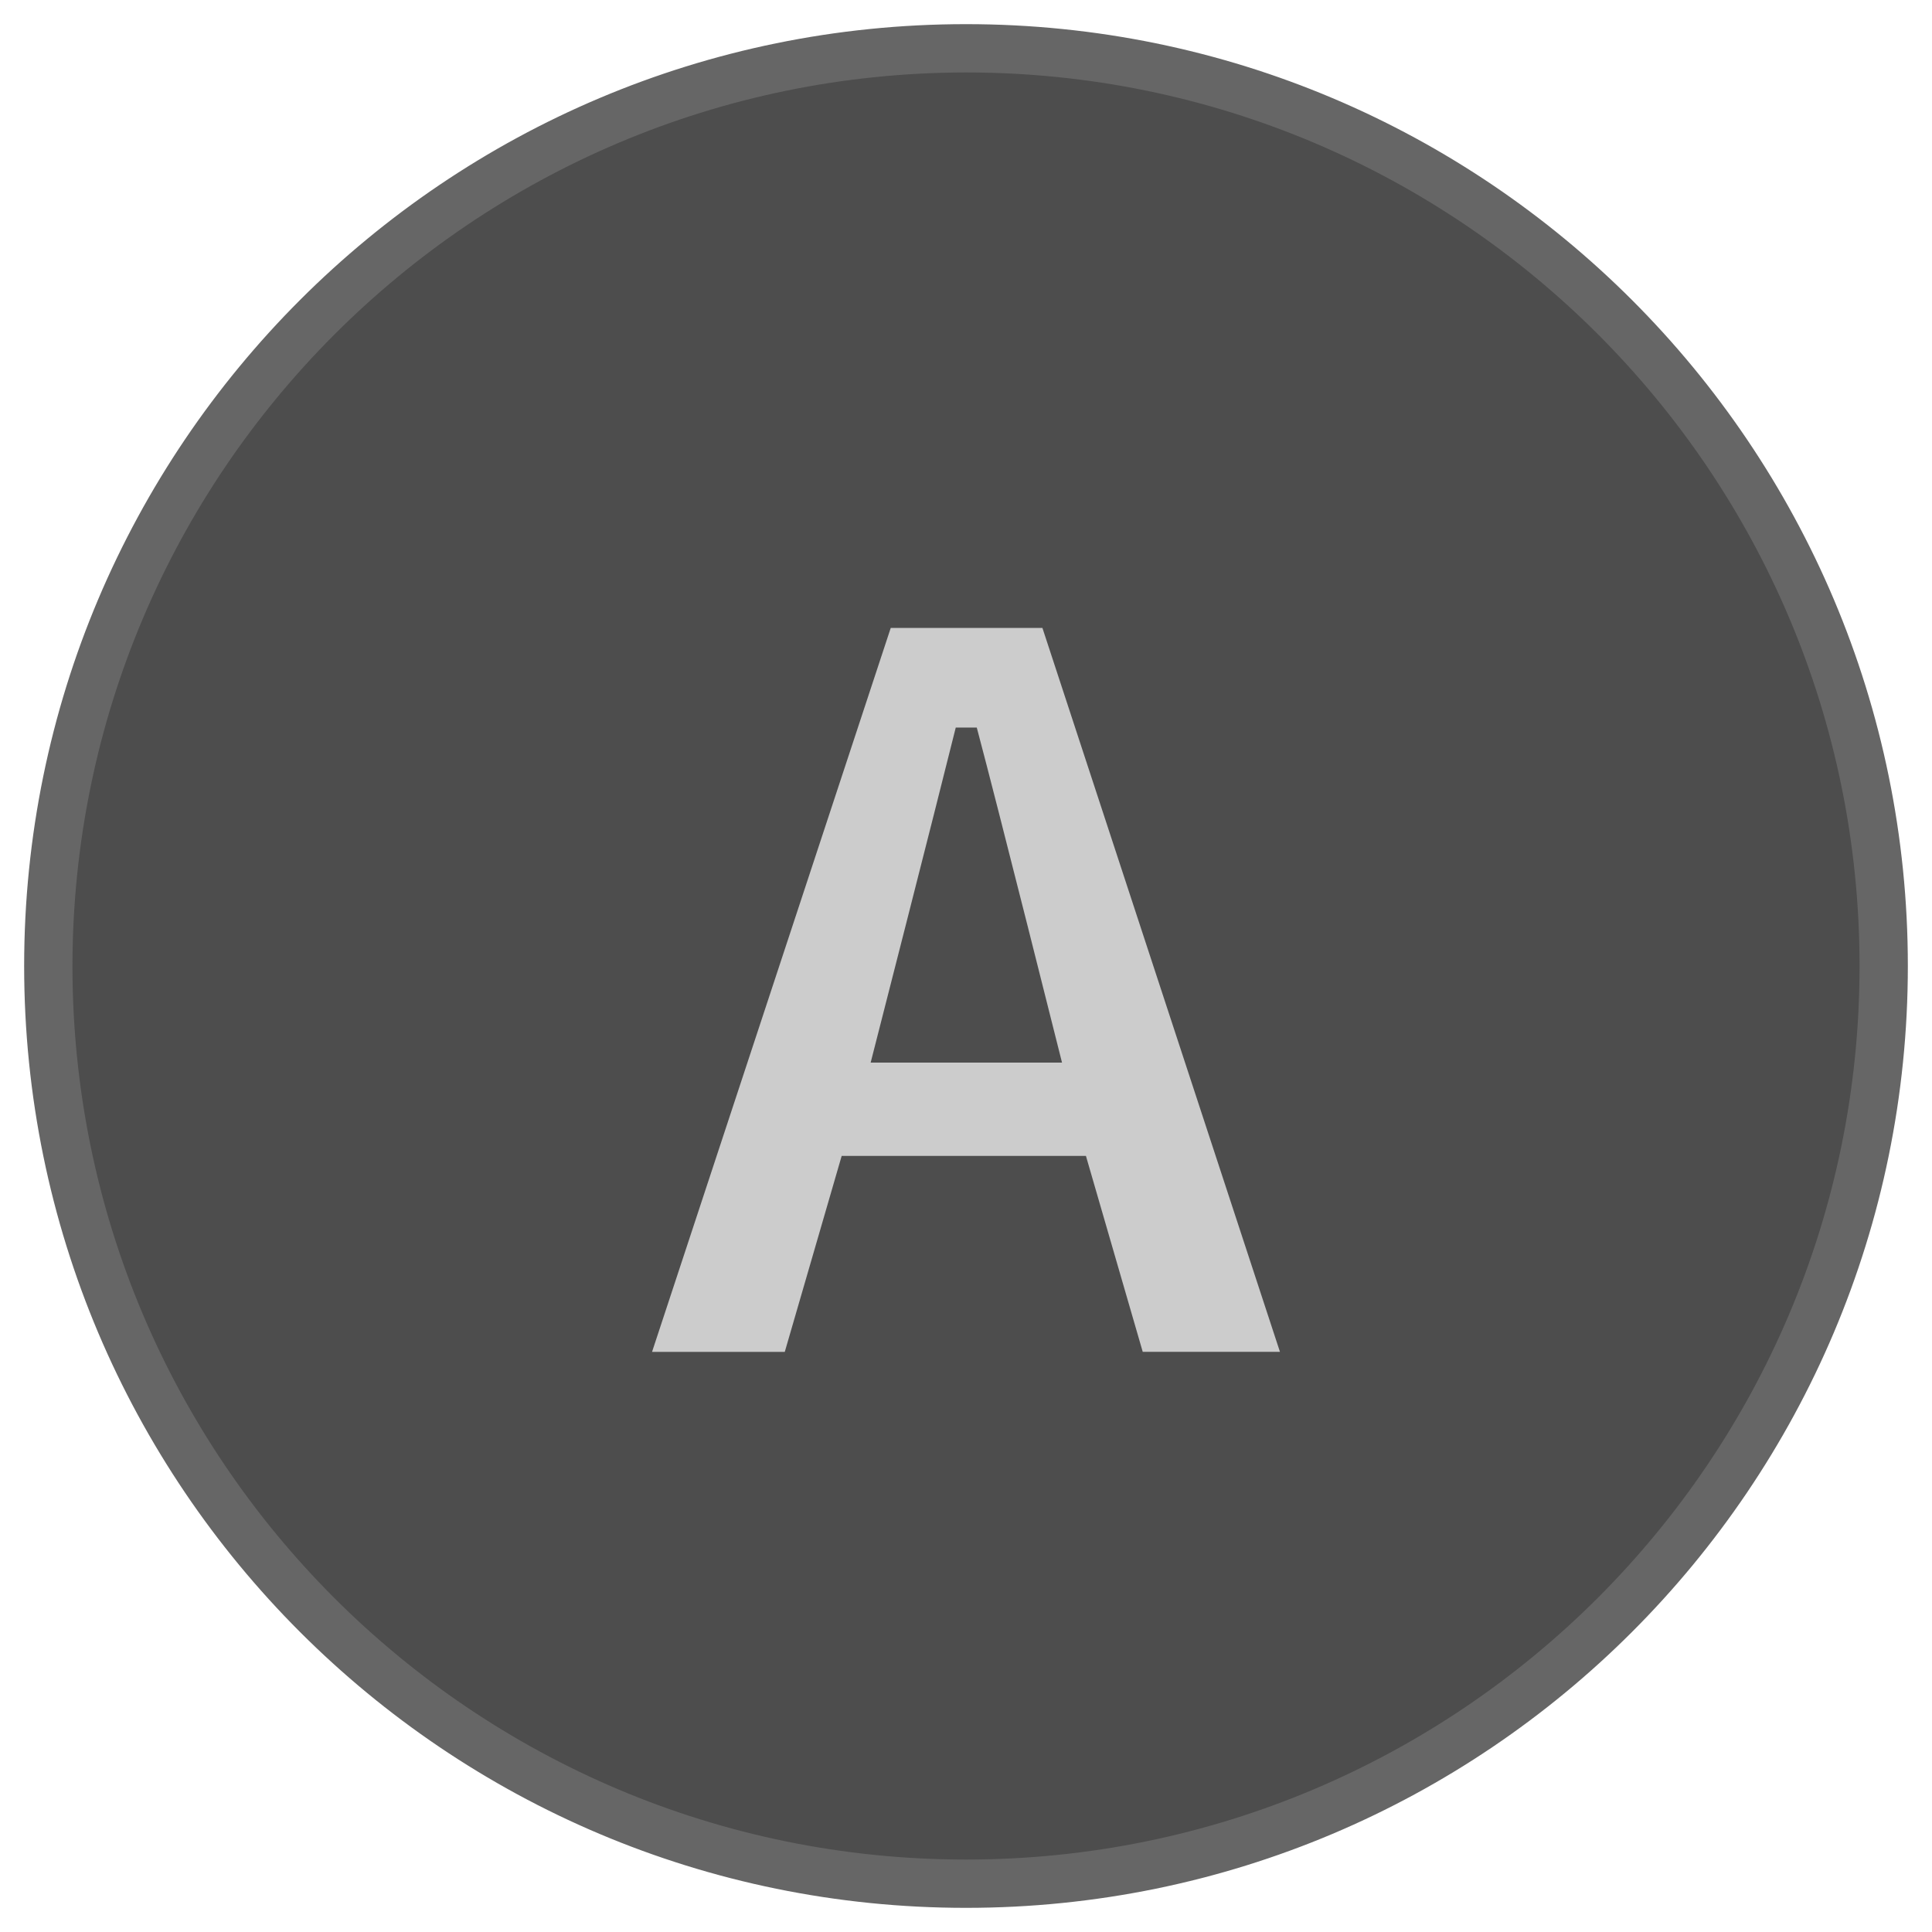
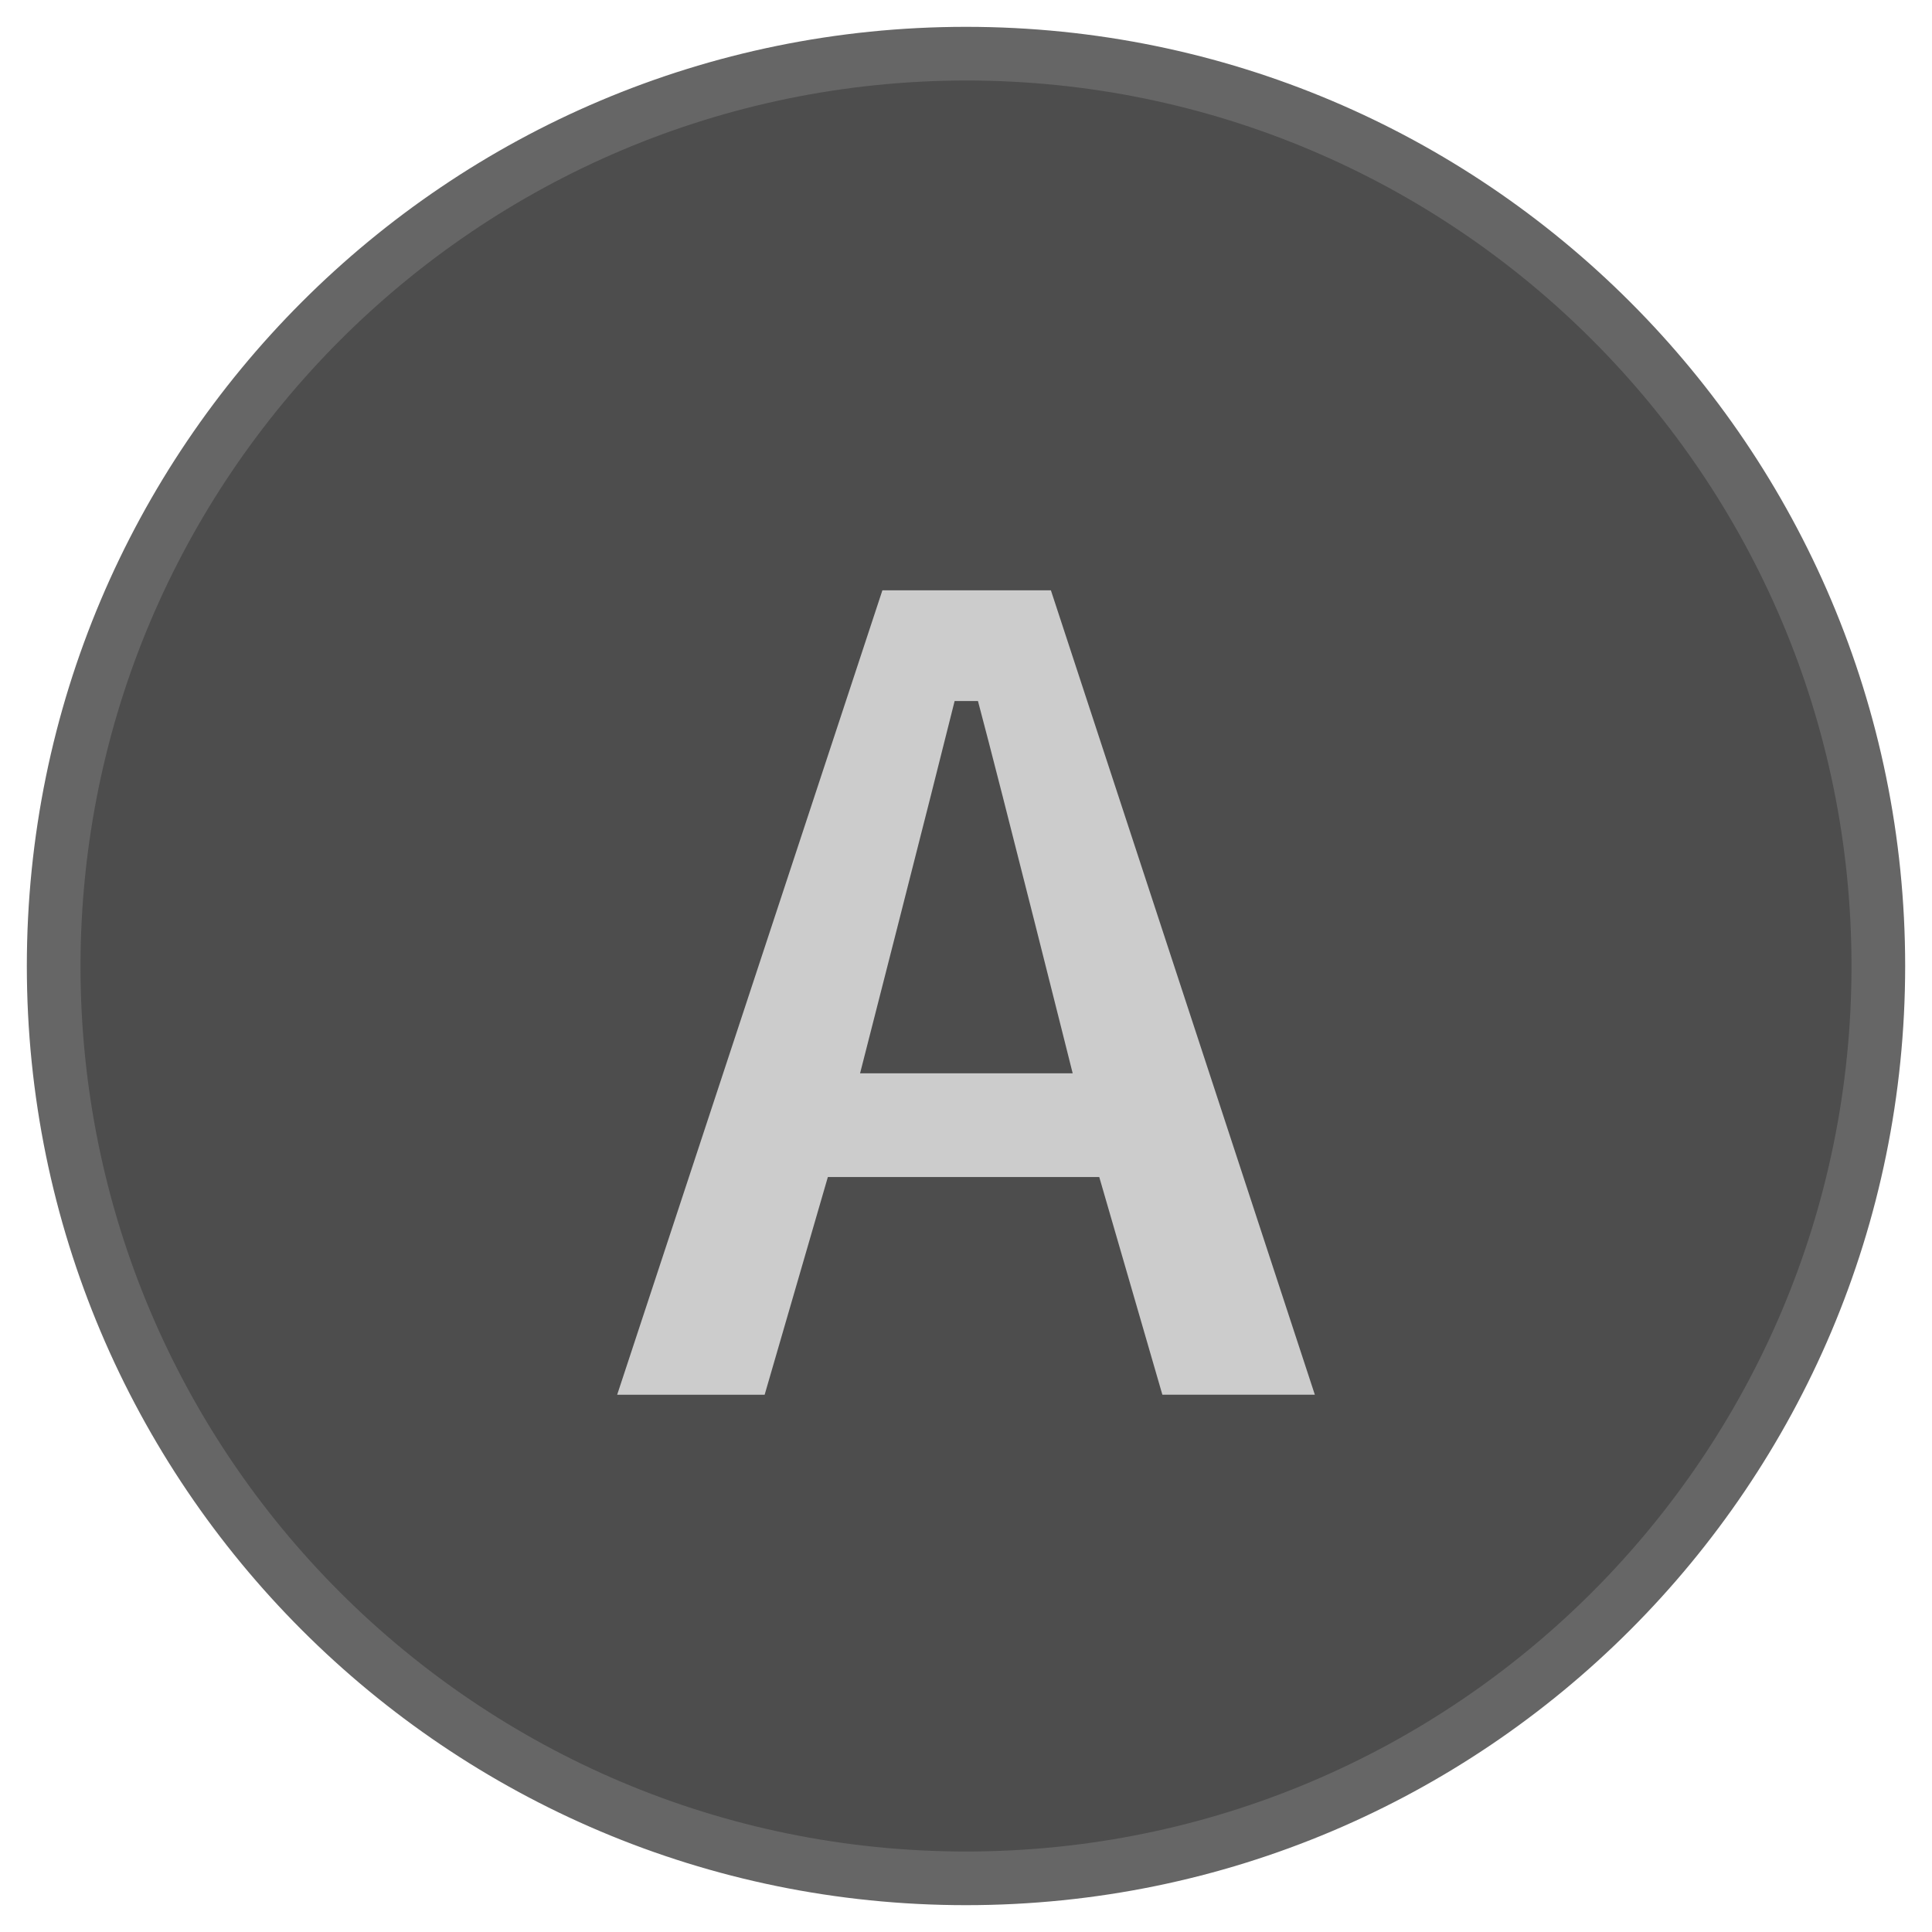
- <svg xmlns="http://www.w3.org/2000/svg" width="40" height="40" viewBox="0 0 40 40">
-   <circle cx="20" cy="20" r="19" fill="#4d4d4d" />
-   <path d="M20,1.5A18.5,18.5,0,1,1,1.5,20,18.521,18.521,0,0,1,20,1.5m0-1A19.5,19.5,0,1,0,39.5,20,19.5,19.5,0,0,0,20,.5Z" fill="#666" />
-   <path d="M22.483,23.932H17.426l-1.178,4.057H13.5L18.442,13H21.582L26.5,27.988H23.659ZM21.988,22s-1.325-5.287-1.765-6.937h-.435C19.373,16.736,18.026,22,18.026,22Z" fill="#ccc" />
+ <svg xmlns="http://www.w3.org/2000/svg" viewBox="0 0 36 36">
+   <circle cx="18" cy="18" r="17" fill="#4d4d4d" />
+   <path d="M18,1.5A16.5,16.5,0,1,1,1.5,18,16.519,16.519,0,0,1,18,1.5m0-1A17.5,17.5,0,1,0,35.5,18,17.5,17.5,0,0,0,18,.5Z" fill="#666" />
+   <path d="M20.483,21.932H15.426l-1.178,4.057H11.5L16.442,11H19.582L24.5,25.988H21.659ZM19.988,20s-1.325-5.287-1.765-6.937h-.435C17.373,14.736,16.026,20,16.026,20Z" fill="#ccc" />
</svg>
